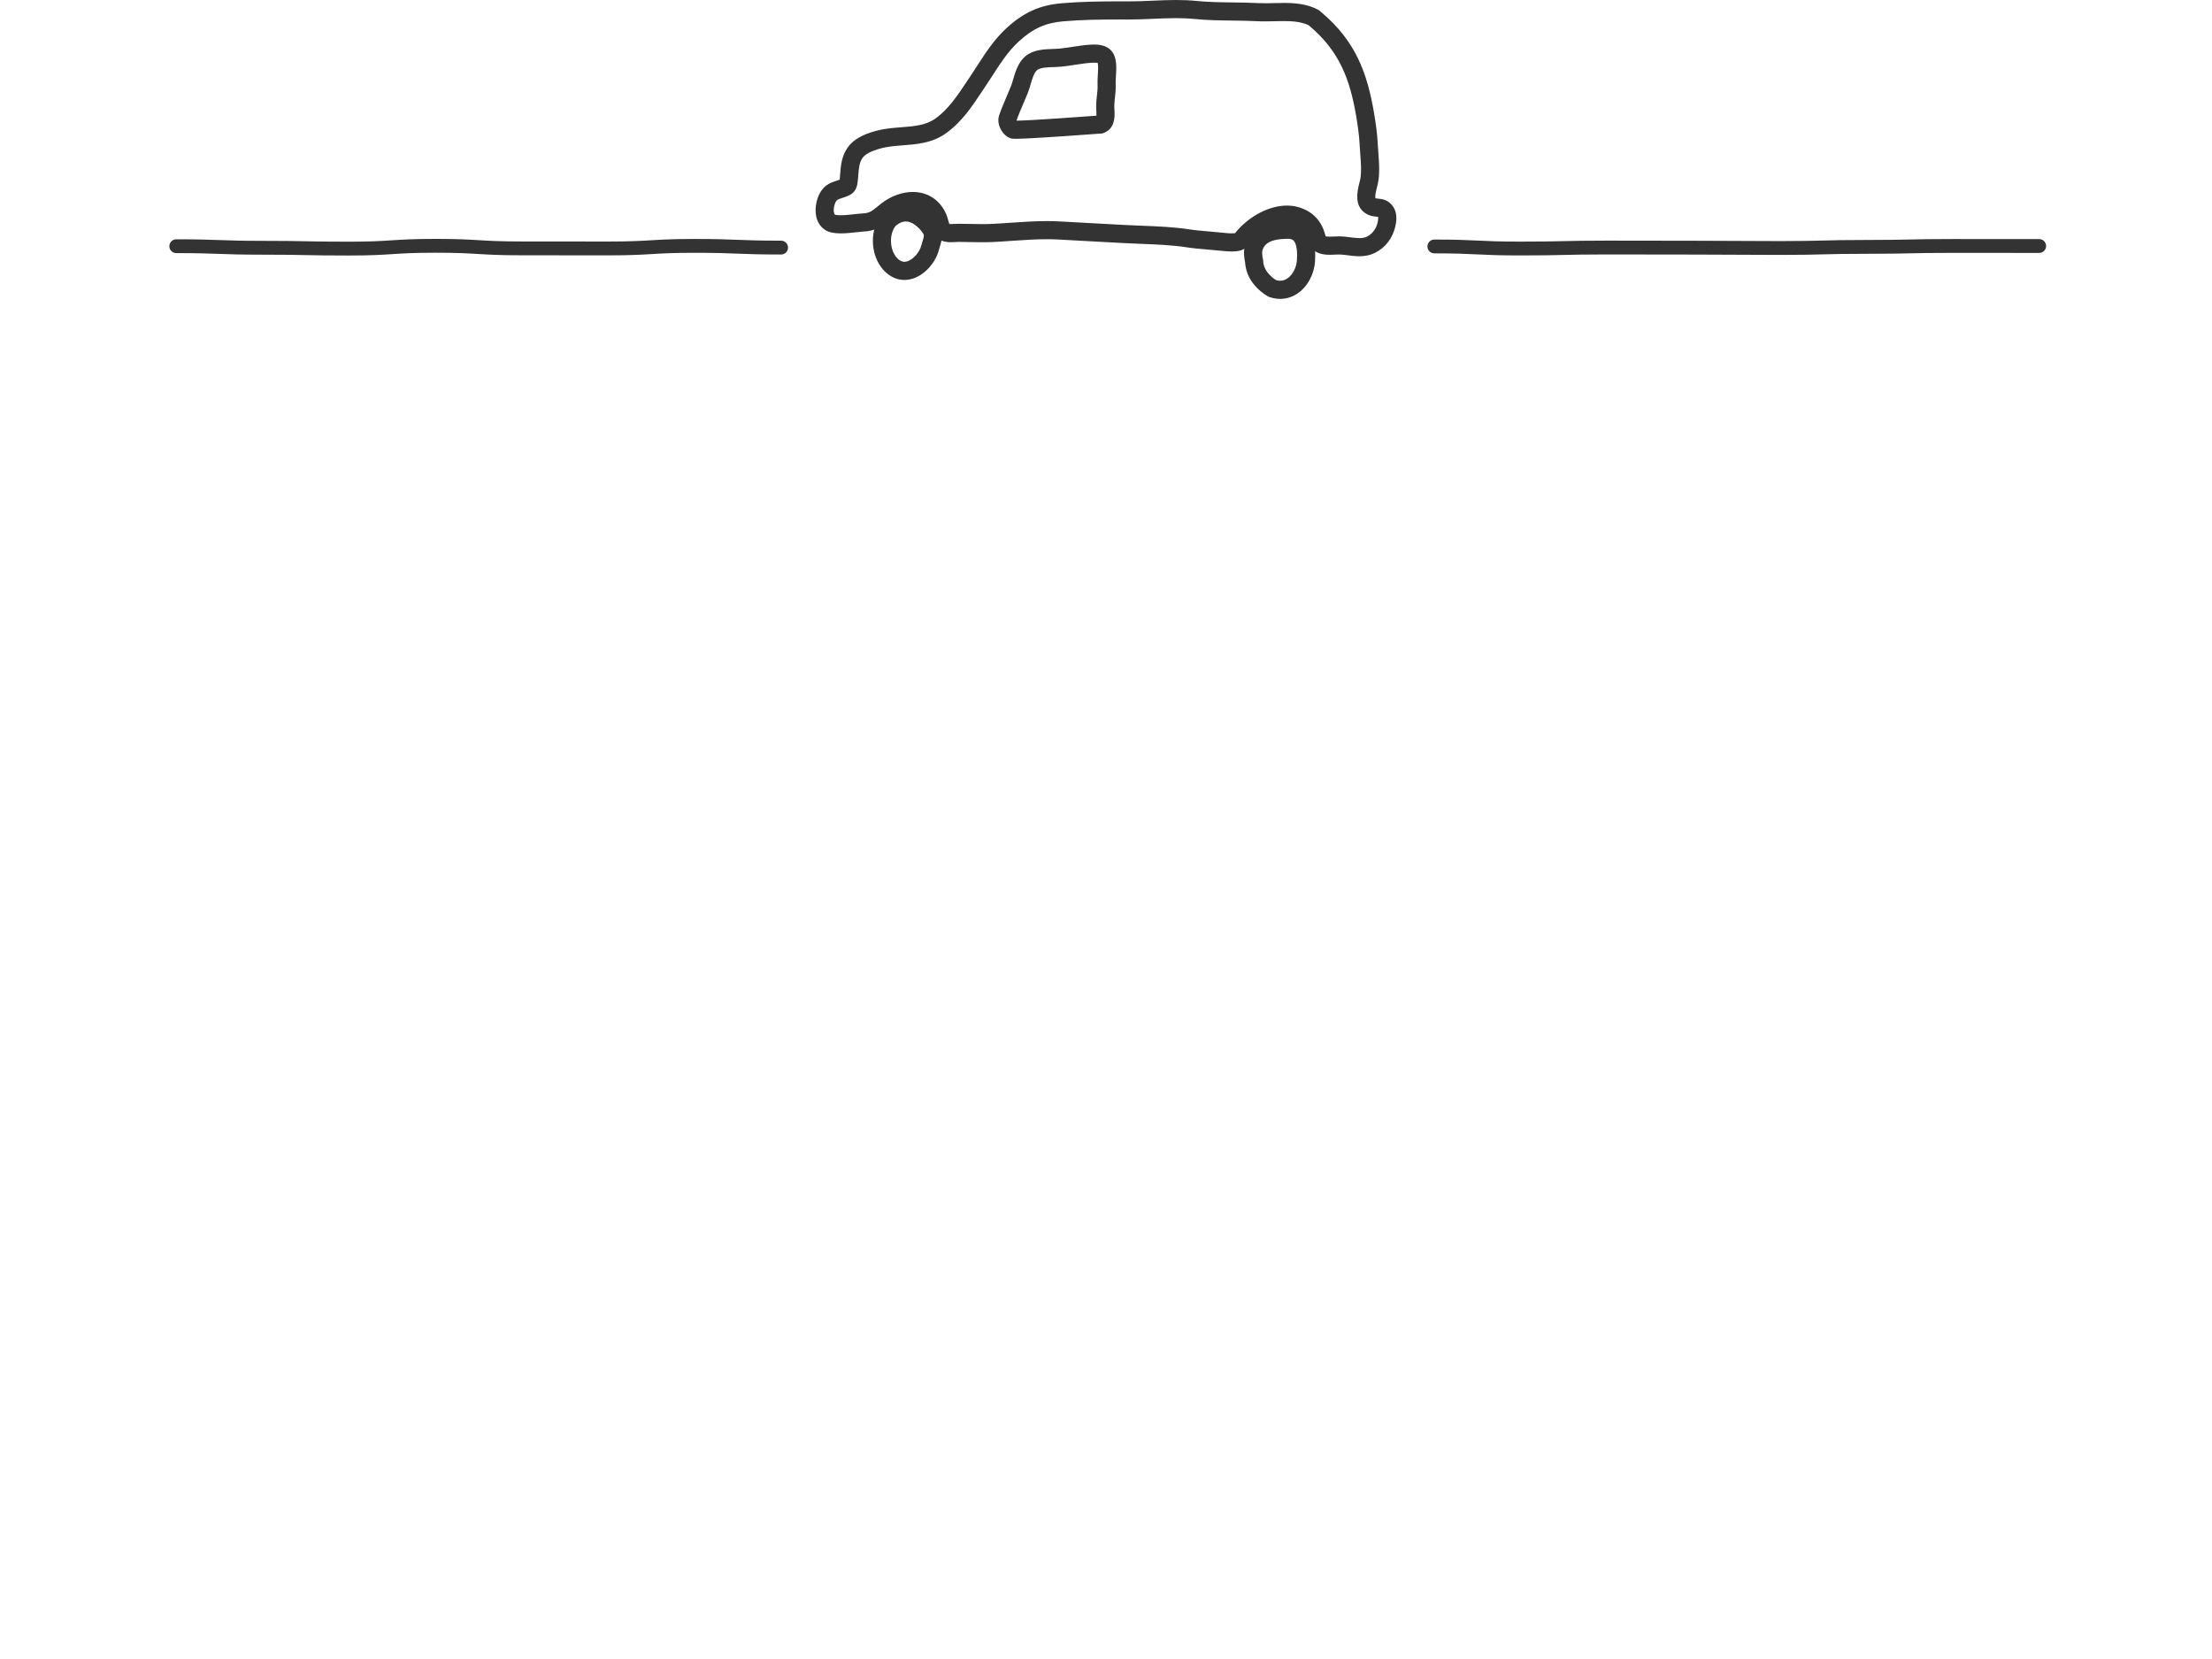
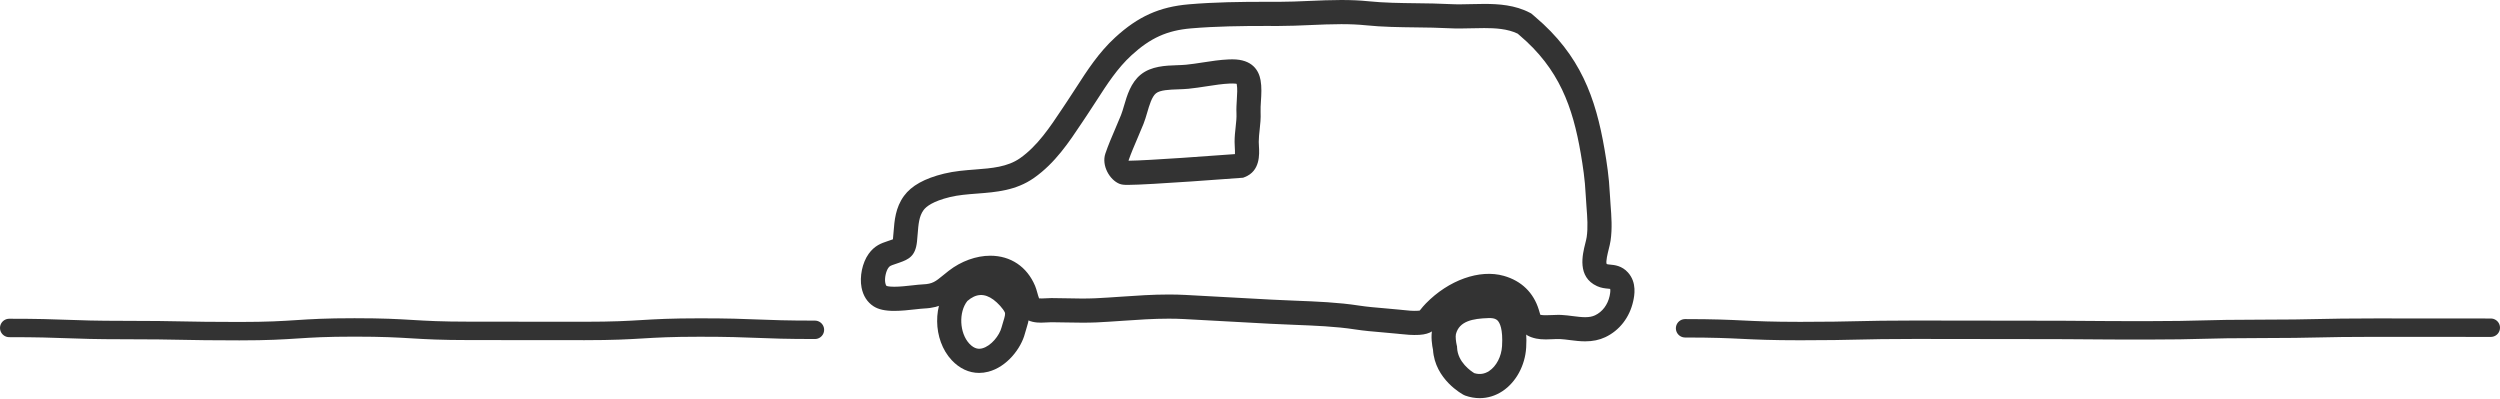
- <svg xmlns="http://www.w3.org/2000/svg" version="1.1" id="Layer_1" x="0px" y="0px" width="640px" height="480px" viewBox="0 0 640 480" enable-background="new 0 0 640 480" xml:space="preserve">
+ <svg xmlns="http://www.w3.org/2000/svg" version="1.1" id="Layer_1" x="0px" y="0px" width="543px" height="86.477px" viewBox="49 0 543 86.477" enable-background="new 49 0 543 86.477" xml:space="preserve">
  <g>
-     <path id="chasis" fill="#333333" d="M393.302,74.14c-1.158,0-2.265-0.141-3.334-0.276c-0.75-0.096-1.459-0.187-2.133-0.221   c-0.477-0.025-1.033,0.005-1.576,0.031c-0.504,0.023-1.013,0.047-1.511,0.047c-0.805,0-1.467-0.058-2.083-0.183   c-3.271-0.668-3.869-2.728-4.307-4.231l-0.142-0.479c-0.626-2.036-1.902-3.265-4.018-3.862c-0.601-0.171-1.243-0.257-1.912-0.257   c-3.093,0-6.96,1.916-9.853,4.881c-0.305,0.311-0.519,0.581-0.705,0.813c-0.951,1.186-1.942,2.18-4.454,2.33   c-1.48,0.091-2.93-0.055-4.293-0.199l-0.529-0.055c-1.06-0.113-2.133-0.203-3.207-0.293c-1.947-0.164-3.96-0.334-5.889-0.631   c-4.209-0.653-8.797-0.831-13.234-1.004c-1.75-0.067-3.49-0.135-5.197-0.229c-6.404-0.354-12.474-0.687-18.723-1.021   c-1.081-0.059-2.18-0.086-3.36-0.086c-3.325,0-6.696,0.232-9.957,0.459c-1.906,0.131-3.812,0.263-5.73,0.354   c-1.911,0.088-4.297,0.059-6.597,0.01c-1.067-0.021-2.133-0.045-3.194-0.049c-0.268,0-0.557,0.02-0.861,0.038   c-0.447,0.026-0.917,0.054-1.378,0.054c-1.051,0-2.591-0.118-3.821-1.137c-1.241-1.02-1.694-2.643-2.059-3.945   c-0.088-0.316-0.198-0.709-0.265-0.868c-0.935-2.217-2.583-3.341-4.898-3.341c-1.911,0-4.023,0.788-5.794,2.162   c-0.402,0.312-0.765,0.609-1.105,0.887c-1.888,1.544-3.671,3.002-7.48,3.168c-0.463,0.021-1.176,0.101-1.93,0.185   c-1.341,0.149-3.01,0.335-4.537,0.335c-1.996,0-3.421-0.314-4.486-0.992c-1.371-0.879-2.273-2.283-2.619-4.068   c-0.463-2.391,0.165-5.397,1.527-7.311c1.301-1.828,2.778-2.324,4.082-2.762l0.819-0.281c0.123-0.043,0.258-0.09,0.383-0.135   c0.001-0.014,0.003-0.029,0.005-0.045c0.058-0.527,0.098-1.05,0.139-1.57c0.192-2.473,0.411-5.275,2.261-7.81   c1.62-2.218,4.465-3.801,8.699-4.837c2.284-0.556,4.564-0.731,6.769-0.9c3.602-0.276,7.003-0.538,9.75-2.464   c3.776-2.654,6.491-6.737,9.117-10.687c0.352-0.529,0.702-1.056,1.054-1.579c0.672-0.999,1.325-2.01,1.976-3.021   c2.43-3.769,4.943-7.667,8.504-10.931c4.978-4.566,9.621-6.652,16.024-7.198c5.598-0.479,11.326-0.544,16.683-0.544l2.729,0.005   c2.209,0,4.499-0.1,6.714-0.195C335.643,0.102,337.996,0,340.328,0c2.168,0,4.088,0.088,5.867,0.271   c3.365,0.347,6.955,0.391,10.427,0.432c2.432,0.029,4.945,0.06,7.401,0.192c1.469,0.08,3.002,0.039,4.543,0.002   c0.938-0.023,1.881-0.046,2.817-0.046c3.105,0,6.714,0.23,9.941,1.937l0.257,0.136l0.845,0.722   c9.841,8.328,13.149,17.546,15.087,28.823c0.494,2.893,0.973,6.037,1.133,9.448c0.039,0.841,0.104,1.689,0.169,2.542   c0.193,2.532,0.393,5.151,0.003,7.806c-0.092,0.623-0.251,1.257-0.419,1.928c-0.199,0.794-0.662,2.644-0.429,3.14   c0.006,0,0.035,0.019,0.086,0.041c0.096,0.044,0.44,0.075,0.668,0.097c0.95,0.088,2.54,0.233,3.863,1.701   c2.016,2.224,1.386,5.139,1.148,6.234c-0.772,3.527-2.981,6.377-6.062,7.828C396.377,73.844,394.947,74.14,393.302,74.14z    M387.465,68.387c0.215,0,0.426,0.005,0.633,0.015c0.877,0.045,1.72,0.152,2.534,0.257c0.948,0.12,1.845,0.234,2.67,0.234   c0.868,0,1.548-0.129,2.139-0.406c1.593-0.752,2.749-2.281,3.169-4.197c0.219-1.015,0.155-1.41,0.112-1.543   c-0.127-0.02-0.323-0.038-0.478-0.053c-0.616-0.057-1.46-0.134-2.363-0.546c-4.385-1.993-3.16-6.882-2.571-9.231   c0.136-0.542,0.264-1.055,0.318-1.417c0.304-2.073,0.135-4.292-0.045-6.643c-0.068-0.903-0.137-1.802-0.179-2.693   c-0.146-3.129-0.598-6.083-1.062-8.809c-1.743-10.144-4.675-18.4-13.314-25.711l-0.396-0.339c-2.174-1.059-4.874-1.206-7.247-1.206   c-0.895,0-1.794,0.022-2.689,0.044c-1.681,0.041-3.352,0.08-4.954-0.008c-2.346-0.126-4.804-0.156-7.181-0.185   c-3.589-0.043-7.301-0.088-10.901-0.459c-1.599-0.164-3.342-0.244-5.33-0.244c-2.219,0-4.514,0.1-6.734,0.196   c-2.27,0.098-4.617,0.2-6.94,0.2l-2.729-0.005c-5.241,0-10.834,0.064-16.237,0.526c-5.206,0.443-8.829,2.08-12.924,5.836   c-3.063,2.808-5.287,6.257-7.641,9.908c-0.67,1.039-1.341,2.08-2.033,3.107c-0.347,0.515-0.691,1.034-1.038,1.554   c-2.894,4.353-5.887,8.854-10.471,12.075c-3.926,2.754-8.215,3.083-12.363,3.402c-2.088,0.16-4.06,0.312-5.927,0.766   c-3.658,0.895-5.122,2.035-5.705,2.834c-0.973,1.332-1.109,3.088-1.268,5.123c-0.044,0.574-0.09,1.15-0.153,1.725   c-0.333,3.123-1.758,3.84-3.895,4.577l-0.858,0.294c-1.034,0.348-1.184,0.417-1.479,0.832c-0.477,0.67-0.861,2.179-0.649,3.271   c0.062,0.32,0.173,0.566,0.291,0.642c-0.01-0.011,0.353,0.169,1.663,0.169c1.235,0,2.68-0.162,3.955-0.304   c0.88-0.099,1.641-0.183,2.28-0.212c2.069-0.09,2.702-0.606,4.39-1.987c0.372-0.304,0.769-0.628,1.21-0.971   c2.674-2.074,5.958-3.264,9.011-3.264c4.431,0,7.978,2.388,9.733,6.549c0.196,0.466,0.336,0.966,0.484,1.495   c0.093,0.332,0.248,0.885,0.385,1.229c0.293,0.027,0.972,0.006,1.505-0.025c0.416-0.025,0.812-0.047,1.166-0.047   c1.12,0.004,2.216,0.026,3.313,0.049c2.083,0.045,4.174,0.09,6.243-0.006c1.876-0.088,3.745-0.218,5.612-0.347   c3.349-0.231,6.812-0.471,10.318-0.471c1.274,0,2.464,0.03,3.64,0.093c6.252,0.334,12.326,0.666,18.733,1.021   c1.679,0.094,3.39,0.159,5.111,0.227c4.585,0.178,9.327,0.361,13.832,1.061c1.747,0.27,3.669,0.431,5.527,0.588   c1.112,0.094,2.223,0.187,3.312,0.303l0.538,0.056c1.264,0.134,2.307,0.249,3.418,0.18c0.208-0.013,0.337-0.03,0.41-0.045   c0.073-0.083,0.181-0.218,0.271-0.331c0.246-0.307,0.582-0.726,1.047-1.199c4.938-5.062,11.666-7.502,16.945-6.004   c3.824,1.081,6.455,3.631,7.604,7.373l0.163,0.553c0.05,0.17,0.107,0.366,0.156,0.52c0.045,0.011,0.097,0.022,0.158,0.035   c0.497,0.102,1.432,0.078,2.299,0.036C386.505,68.41,386.994,68.387,387.465,68.387z M293.968,40.159   c-0.82,0-1.331-0.038-1.841-0.243c-2.097-0.845-3.921-3.96-3.041-6.561c0.606-1.792,1.408-3.661,2.183-5.468   c0.423-0.987,0.843-1.967,1.223-2.916c0.22-0.55,0.426-1.251,0.643-1.994c0.656-2.239,1.473-5.025,3.639-6.781   c2.277-1.843,5.396-1.949,7.902-2.035c0.706-0.024,1.372-0.047,1.94-0.104c1.172-0.116,2.368-0.3,3.634-0.495   c1.828-0.282,3.718-0.573,5.594-0.655c0.289-0.012,0.564-0.019,0.832-0.019c4.374,0,5.74,2.451,6.116,4.507   c0.275,1.511,0.178,3.062,0.084,4.563c-0.055,0.859-0.105,1.671-0.074,2.354c0.066,1.402-0.072,2.654-0.205,3.864   c-0.101,0.906-0.195,1.763-0.197,2.635c0,0.287,0.02,0.596,0.039,0.917c0.104,1.76,0.318,5.423-3.085,6.734l-0.359,0.139   l-0.384,0.029C317.791,38.692,298.508,40.159,293.968,40.159z M294.126,34.832c0.009,0.025,0.02,0.052,0.032,0.079   c4.081-0.035,19.085-1.141,23.074-1.44c0.026-0.427-0.01-1.051-0.033-1.435c-0.025-0.436-0.048-0.857-0.047-1.239   c0.002-1.152,0.117-2.192,0.228-3.198c0.117-1.055,0.227-2.051,0.18-3.044c-0.045-0.97,0.018-1.964,0.078-2.926   c0.075-1.186,0.151-2.412-0.009-3.292c-0.009-0.052-0.019-0.094-0.028-0.127c-0.132-0.032-0.407-0.075-0.926-0.075   c-0.198,0-0.402,0.005-0.609,0.014c-1.581,0.069-3.25,0.327-5.017,0.599c-1.279,0.197-2.602,0.401-3.912,0.53   c-0.736,0.074-1.522,0.101-2.282,0.127c-1.813,0.062-3.869,0.132-4.778,0.867c-0.894,0.725-1.432,2.561-1.906,4.181   c-0.243,0.828-0.494,1.684-0.807,2.466c-0.395,0.988-0.832,2.008-1.272,3.035C295.388,31.596,294.661,33.291,294.126,34.832z" />
+     <path id="chasis" fill="#333333" d="M393.302,74.14c-1.157,0-2.265-0.141-3.334-0.276c-0.75-0.096-1.459-0.188-2.133-0.221   c-0.478-0.025-1.033,0.005-1.576,0.031c-0.504,0.023-1.013,0.047-1.511,0.047c-0.805,0-1.467-0.058-2.083-0.183   c-3.271-0.668-3.869-2.728-4.308-4.231l-0.142-0.479c-0.626-2.036-1.901-3.265-4.018-3.862c-0.601-0.171-1.243-0.257-1.912-0.257   c-3.093,0-6.96,1.916-9.853,4.881c-0.306,0.311-0.52,0.581-0.705,0.813c-0.951,1.186-1.942,2.18-4.455,2.33   c-1.479,0.091-2.93-0.055-4.293-0.199l-0.528-0.055c-1.06-0.113-2.134-0.203-3.207-0.293c-1.947-0.164-3.96-0.334-5.89-0.631   c-4.209-0.653-8.797-0.831-13.233-1.004c-1.75-0.067-3.49-0.135-5.197-0.229c-6.404-0.354-12.474-0.688-18.723-1.021   c-1.081-0.059-2.18-0.086-3.36-0.086c-3.325,0-6.696,0.232-9.957,0.459c-1.906,0.131-3.812,0.263-5.73,0.354   c-1.911,0.088-4.297,0.059-6.597,0.01c-1.067-0.021-2.133-0.045-3.194-0.049c-0.268,0-0.557,0.02-0.861,0.038   c-0.447,0.026-0.917,0.054-1.378,0.054c-1.051,0-2.591-0.118-3.821-1.137c-1.241-1.02-1.694-2.643-2.059-3.945   c-0.088-0.316-0.198-0.709-0.265-0.868c-0.935-2.217-2.583-3.341-4.898-3.341c-1.911,0-4.023,0.788-5.794,2.162   c-0.402,0.312-0.765,0.609-1.105,0.887c-1.888,1.544-3.671,3.002-7.48,3.168c-0.463,0.021-1.176,0.101-1.93,0.185   c-1.341,0.149-3.01,0.335-4.537,0.335c-1.996,0-3.421-0.314-4.486-0.992c-1.371-0.879-2.273-2.283-2.619-4.068   c-0.463-2.391,0.165-5.397,1.527-7.311c1.301-1.828,2.778-2.324,4.082-2.762l0.819-0.281c0.123-0.043,0.258-0.09,0.383-0.135   c0.001-0.014,0.003-0.029,0.005-0.045c0.058-0.527,0.098-1.05,0.139-1.57c0.192-2.473,0.411-5.275,2.261-7.81   c1.62-2.218,4.465-3.801,8.699-4.837c2.284-0.556,4.564-0.731,6.769-0.9c3.602-0.276,7.003-0.538,9.75-2.464   c3.776-2.654,6.491-6.737,9.117-10.687c0.352-0.529,0.702-1.056,1.054-1.579c0.672-0.999,1.325-2.01,1.976-3.021   c2.43-3.769,4.943-7.667,8.504-10.931c4.978-4.566,9.621-6.652,16.024-7.198c5.598-0.479,11.326-0.544,16.683-0.544l2.729,0.005   c2.209,0,4.498-0.1,6.714-0.195c2.276-0.1,4.63-0.202,6.962-0.202c2.168,0,4.088,0.088,5.867,0.271   c3.365,0.347,6.955,0.391,10.427,0.432c2.433,0.029,4.944,0.06,7.401,0.192c1.469,0.08,3.002,0.039,4.543,0.002   c0.938-0.023,1.881-0.046,2.816-0.046c3.105,0,6.715,0.23,9.941,1.937l0.257,0.136l0.845,0.722   c9.842,8.328,13.149,17.546,15.087,28.823c0.494,2.893,0.974,6.037,1.134,9.448c0.038,0.841,0.104,1.689,0.169,2.542   c0.192,2.532,0.393,5.151,0.003,7.806c-0.093,0.623-0.251,1.257-0.419,1.928c-0.199,0.794-0.662,2.644-0.43,3.14   c0.006,0,0.035,0.019,0.086,0.041c0.097,0.044,0.44,0.075,0.668,0.097c0.95,0.088,2.54,0.233,3.863,1.701   c2.016,2.224,1.386,5.139,1.148,6.234c-0.772,3.527-2.981,6.377-6.062,7.828C396.377,73.844,394.947,74.14,393.302,74.14z    M387.465,68.387c0.215,0,0.426,0.005,0.633,0.015c0.877,0.045,1.721,0.152,2.534,0.257c0.948,0.12,1.845,0.234,2.67,0.234   c0.868,0,1.548-0.129,2.14-0.406c1.593-0.752,2.749-2.281,3.169-4.197c0.219-1.015,0.154-1.41,0.111-1.543   c-0.127-0.02-0.322-0.038-0.478-0.053c-0.616-0.057-1.46-0.134-2.363-0.546c-4.385-1.993-3.16-6.882-2.57-9.231   c0.135-0.542,0.264-1.055,0.317-1.417c0.304-2.073,0.136-4.292-0.045-6.643c-0.067-0.903-0.138-1.802-0.179-2.693   c-0.146-3.129-0.598-6.083-1.062-8.809c-1.742-10.144-4.675-18.4-13.314-25.711l-0.396-0.339c-2.174-1.059-4.874-1.206-7.247-1.206   c-0.895,0-1.794,0.022-2.689,0.044c-1.68,0.041-3.352,0.08-4.953-0.008c-2.346-0.126-4.805-0.156-7.182-0.185   c-3.588-0.043-7.301-0.088-10.9-0.459c-1.6-0.164-3.342-0.244-5.33-0.244c-2.219,0-4.514,0.1-6.734,0.196   c-2.27,0.098-4.617,0.2-6.939,0.2l-2.729-0.005c-5.241,0-10.834,0.064-16.237,0.526c-5.206,0.443-8.829,2.08-12.924,5.836   c-3.063,2.808-5.287,6.257-7.641,9.908c-0.67,1.039-1.341,2.08-2.033,3.107c-0.347,0.515-0.691,1.034-1.038,1.554   c-2.894,4.353-5.887,8.854-10.471,12.075c-3.926,2.754-8.215,3.083-12.363,3.402c-2.088,0.16-4.06,0.312-5.927,0.766   c-3.658,0.895-5.122,2.035-5.705,2.834c-0.973,1.332-1.109,3.088-1.268,5.123c-0.044,0.574-0.09,1.15-0.153,1.725   c-0.333,3.123-1.758,3.84-3.895,4.577l-0.858,0.294c-1.034,0.348-1.184,0.417-1.479,0.832c-0.477,0.67-0.861,2.179-0.649,3.271   c0.062,0.32,0.173,0.566,0.291,0.642c-0.01-0.011,0.353,0.169,1.663,0.169c1.235,0,2.68-0.162,3.955-0.304   c0.88-0.099,1.641-0.183,2.28-0.212c2.069-0.09,2.702-0.606,4.39-1.987c0.372-0.304,0.769-0.628,1.21-0.971   c2.674-2.074,5.958-3.264,9.011-3.264c4.431,0,7.978,2.388,9.733,6.549c0.196,0.466,0.336,0.966,0.484,1.495   c0.093,0.332,0.248,0.885,0.385,1.229c0.293,0.027,0.972,0.006,1.505-0.025c0.416-0.025,0.812-0.047,1.166-0.047   c1.12,0.004,2.216,0.026,3.313,0.049c2.083,0.045,4.174,0.09,6.243-0.006c1.876-0.088,3.745-0.218,5.612-0.347   c3.349-0.231,6.812-0.471,10.318-0.471c1.274,0,2.464,0.03,3.64,0.093c6.252,0.334,12.326,0.666,18.733,1.021   c1.679,0.094,3.39,0.159,5.111,0.227c4.585,0.178,9.327,0.361,13.832,1.061c1.747,0.27,3.669,0.431,5.526,0.588   c1.112,0.094,2.224,0.187,3.312,0.303l0.538,0.056c1.264,0.134,2.307,0.249,3.418,0.18c0.208-0.013,0.337-0.03,0.41-0.045   c0.073-0.083,0.181-0.218,0.271-0.331c0.246-0.307,0.582-0.726,1.047-1.199c4.938-5.062,11.666-7.502,16.945-6.004   c3.824,1.081,6.455,3.631,7.604,7.373l0.164,0.553c0.049,0.17,0.106,0.366,0.155,0.52c0.046,0.011,0.097,0.022,0.158,0.035   c0.497,0.102,1.433,0.078,2.299,0.036C386.505,68.41,386.994,68.387,387.465,68.387z M293.968,40.159   c-0.82,0-1.331-0.038-1.841-0.243c-2.097-0.845-3.921-3.96-3.041-6.561c0.606-1.792,1.408-3.661,2.183-5.468   c0.423-0.987,0.843-1.967,1.223-2.916c0.22-0.55,0.426-1.251,0.643-1.994c0.656-2.239,1.473-5.025,3.639-6.781   c2.277-1.843,5.396-1.949,7.902-2.035c0.706-0.024,1.372-0.047,1.94-0.104c1.172-0.116,2.368-0.3,3.634-0.495   c1.828-0.282,3.718-0.573,5.594-0.655c0.289-0.012,0.564-0.019,0.832-0.019c4.374,0,5.74,2.451,6.116,4.507   c0.274,1.511,0.179,3.062,0.084,4.563c-0.055,0.859-0.104,1.671-0.073,2.354c0.065,1.402-0.072,2.654-0.205,3.864   c-0.102,0.906-0.195,1.763-0.197,2.635c0,0.287,0.02,0.596,0.039,0.917c0.104,1.76,0.317,5.423-3.085,6.734l-0.359,0.139   l-0.384,0.029C317.791,38.692,298.508,40.159,293.968,40.159z M294.126,34.832c0.009,0.025,0.02,0.052,0.032,0.079   c4.081-0.035,19.085-1.141,23.074-1.44c0.026-0.427-0.01-1.051-0.033-1.435c-0.025-0.436-0.048-0.857-0.047-1.239   c0.002-1.152,0.117-2.192,0.228-3.198c0.117-1.055,0.227-2.051,0.18-3.044c-0.045-0.97,0.018-1.964,0.078-2.926   c0.075-1.186,0.151-2.412-0.009-3.292c-0.009-0.052-0.019-0.094-0.028-0.127c-0.132-0.032-0.407-0.075-0.926-0.075   c-0.198,0-0.402,0.005-0.609,0.014c-1.581,0.069-3.25,0.327-5.017,0.599c-1.279,0.197-2.602,0.401-3.912,0.53   c-0.736,0.074-1.522,0.101-2.282,0.127c-1.813,0.062-3.869,0.132-4.778,0.867c-0.894,0.725-1.432,2.561-1.906,4.181   c-0.243,0.828-0.494,1.684-0.807,2.466c-0.395,0.988-0.832,2.008-1.272,3.035C295.388,31.596,294.661,33.291,294.126,34.832z" />
    <path id="front" fill="#333333" d="M255.52,61.508c-4.034,4.313-3.95,12.275,0.178,16.707c1.708,1.83,3.774,2.783,5.961,2.783   c0.649,0,1.31-0.084,1.974-0.254c4.073-1.042,7.158-5.078,7.993-8.345c0.083-0.325,0.185-0.646,0.285-0.966   c0.48-1.531,1.137-3.629,0.04-5.912c-0.878-1.803-2.679-3.644-4.078-4.67C263.975,58,259.238,58.262,255.52,61.508 M266.904,69.865   c-0.128,0.408-0.255,0.819-0.362,1.236c-0.45,1.763-2.289,4.069-4.209,4.56c-0.637,0.164-1.623,0.234-2.797-1.023   c-2.163-2.322-2.334-6.858-0.429-9.26l0,0c1.896-1.654,3.733-1.707,5.665-0.293c0.97,0.711,2.074,1.938,2.456,2.723   C267.403,68.172,267.256,68.741,266.904,69.865z" />
-     <path id="back" fill="#333333" d="M378.026,65.954c-1.01-1.029-2.837-2.232-5.872-2.109l-0.2,0.008   c-2.483,0.088-10.037,0.356-11.819,7.455c-0.436,1.727-0.062,3.847,0.112,4.658c0.412,6.477,6.427,9.684,6.686,9.819l0.343,0.148   c1.035,0.364,2.081,0.544,3.111,0.544c1.742,0,3.44-0.514,4.964-1.527c2.934-1.949,4.9-5.57,5.133-9.45   C380.753,71.038,379.949,67.915,378.026,65.954z M375.245,75.184c-0.134,2.237-1.232,4.355-2.799,5.396   c-0.994,0.661-2.082,0.816-3.231,0.467c-0.688-0.415-3.61-2.369-3.738-5.549l-0.01-0.261l-0.062-0.253   c-0.161-0.664-0.309-1.895-0.183-2.395l0.001-0.004c0.722-2.877,3.751-3.379,6.917-3.491l0.22-0.008   c1.345-0.047,1.775,0.393,1.918,0.538C374.737,70.094,375.472,71.437,375.245,75.184z" />
+     <path id="back" fill="#333333" d="M378.025,65.954c-1.01-1.029-2.836-2.232-5.871-2.109l-0.2,0.008   c-2.483,0.088-10.037,0.356-11.819,7.455c-0.436,1.727-0.062,3.847,0.112,4.658c0.412,6.477,6.427,9.684,6.687,9.819l0.342,0.148   c1.035,0.364,2.082,0.544,3.111,0.544c1.742,0,3.44-0.514,4.965-1.527c2.934-1.949,4.899-5.57,5.133-9.45   C380.753,71.038,379.949,67.915,378.025,65.954z M375.245,75.184c-0.134,2.237-1.231,4.355-2.8,5.396   c-0.993,0.661-2.082,0.816-3.23,0.467c-0.688-0.415-3.609-2.369-3.738-5.549l-0.01-0.261l-0.062-0.253   c-0.16-0.664-0.309-1.895-0.182-2.395v-0.004c0.723-2.877,3.752-3.379,6.918-3.491l0.219-0.008   c1.346-0.047,1.775,0.393,1.918,0.538C374.736,70.094,375.473,71.437,375.245,75.184z" />
  </g>
  <g>
    <path fill="none" stroke="#333333" stroke-width="4" stroke-linecap="round" stroke-miterlimit="10" d="M415,71.306   c12.498,0,12.498,0.6,24.996,0.6c12.5,0,12.5-0.287,24.999-0.287s12.499,0.034,24.999,0.034s12.5,0.101,24.999,0.101   c12.5,0,12.5-0.324,25-0.324c12.501,0,12.501-0.269,25.003-0.269s12.502,0.018,25.004,0.018" />
  </g>
  <g>
-     <path fill="none" stroke="#333333" stroke-width="4" stroke-linecap="round" stroke-miterlimit="10" d="M51,71.232   c12.498,0,12.498,0.454,24.996,0.454c12.499,0,12.499,0.243,24.999,0.243s12.5-0.81,25-0.81c12.499,0,12.499,0.745,24.999,0.745   c12.5,0,12.5,0.021,25,0.021c12.502,0,12.502-0.744,25.003-0.744s12.501,0.495,25.003,0.495" />
+     <path fill="none" stroke="#333333" stroke-width="4" stroke-linecap="round" stroke-miterlimit="10" d="M51,71.232   c12.498,0,12.498,0.454,24.996,0.454c12.499,0,12.499,0.243,24.999,0.243s12.5-0.81,25-0.81c12.499,0,12.499,0.745,24.999,0.745   s12.5,0.021,25,0.021c12.502,0,12.502-0.744,25.003-0.744s12.501,0.495,25.003,0.495" />
  </g>
</svg>
